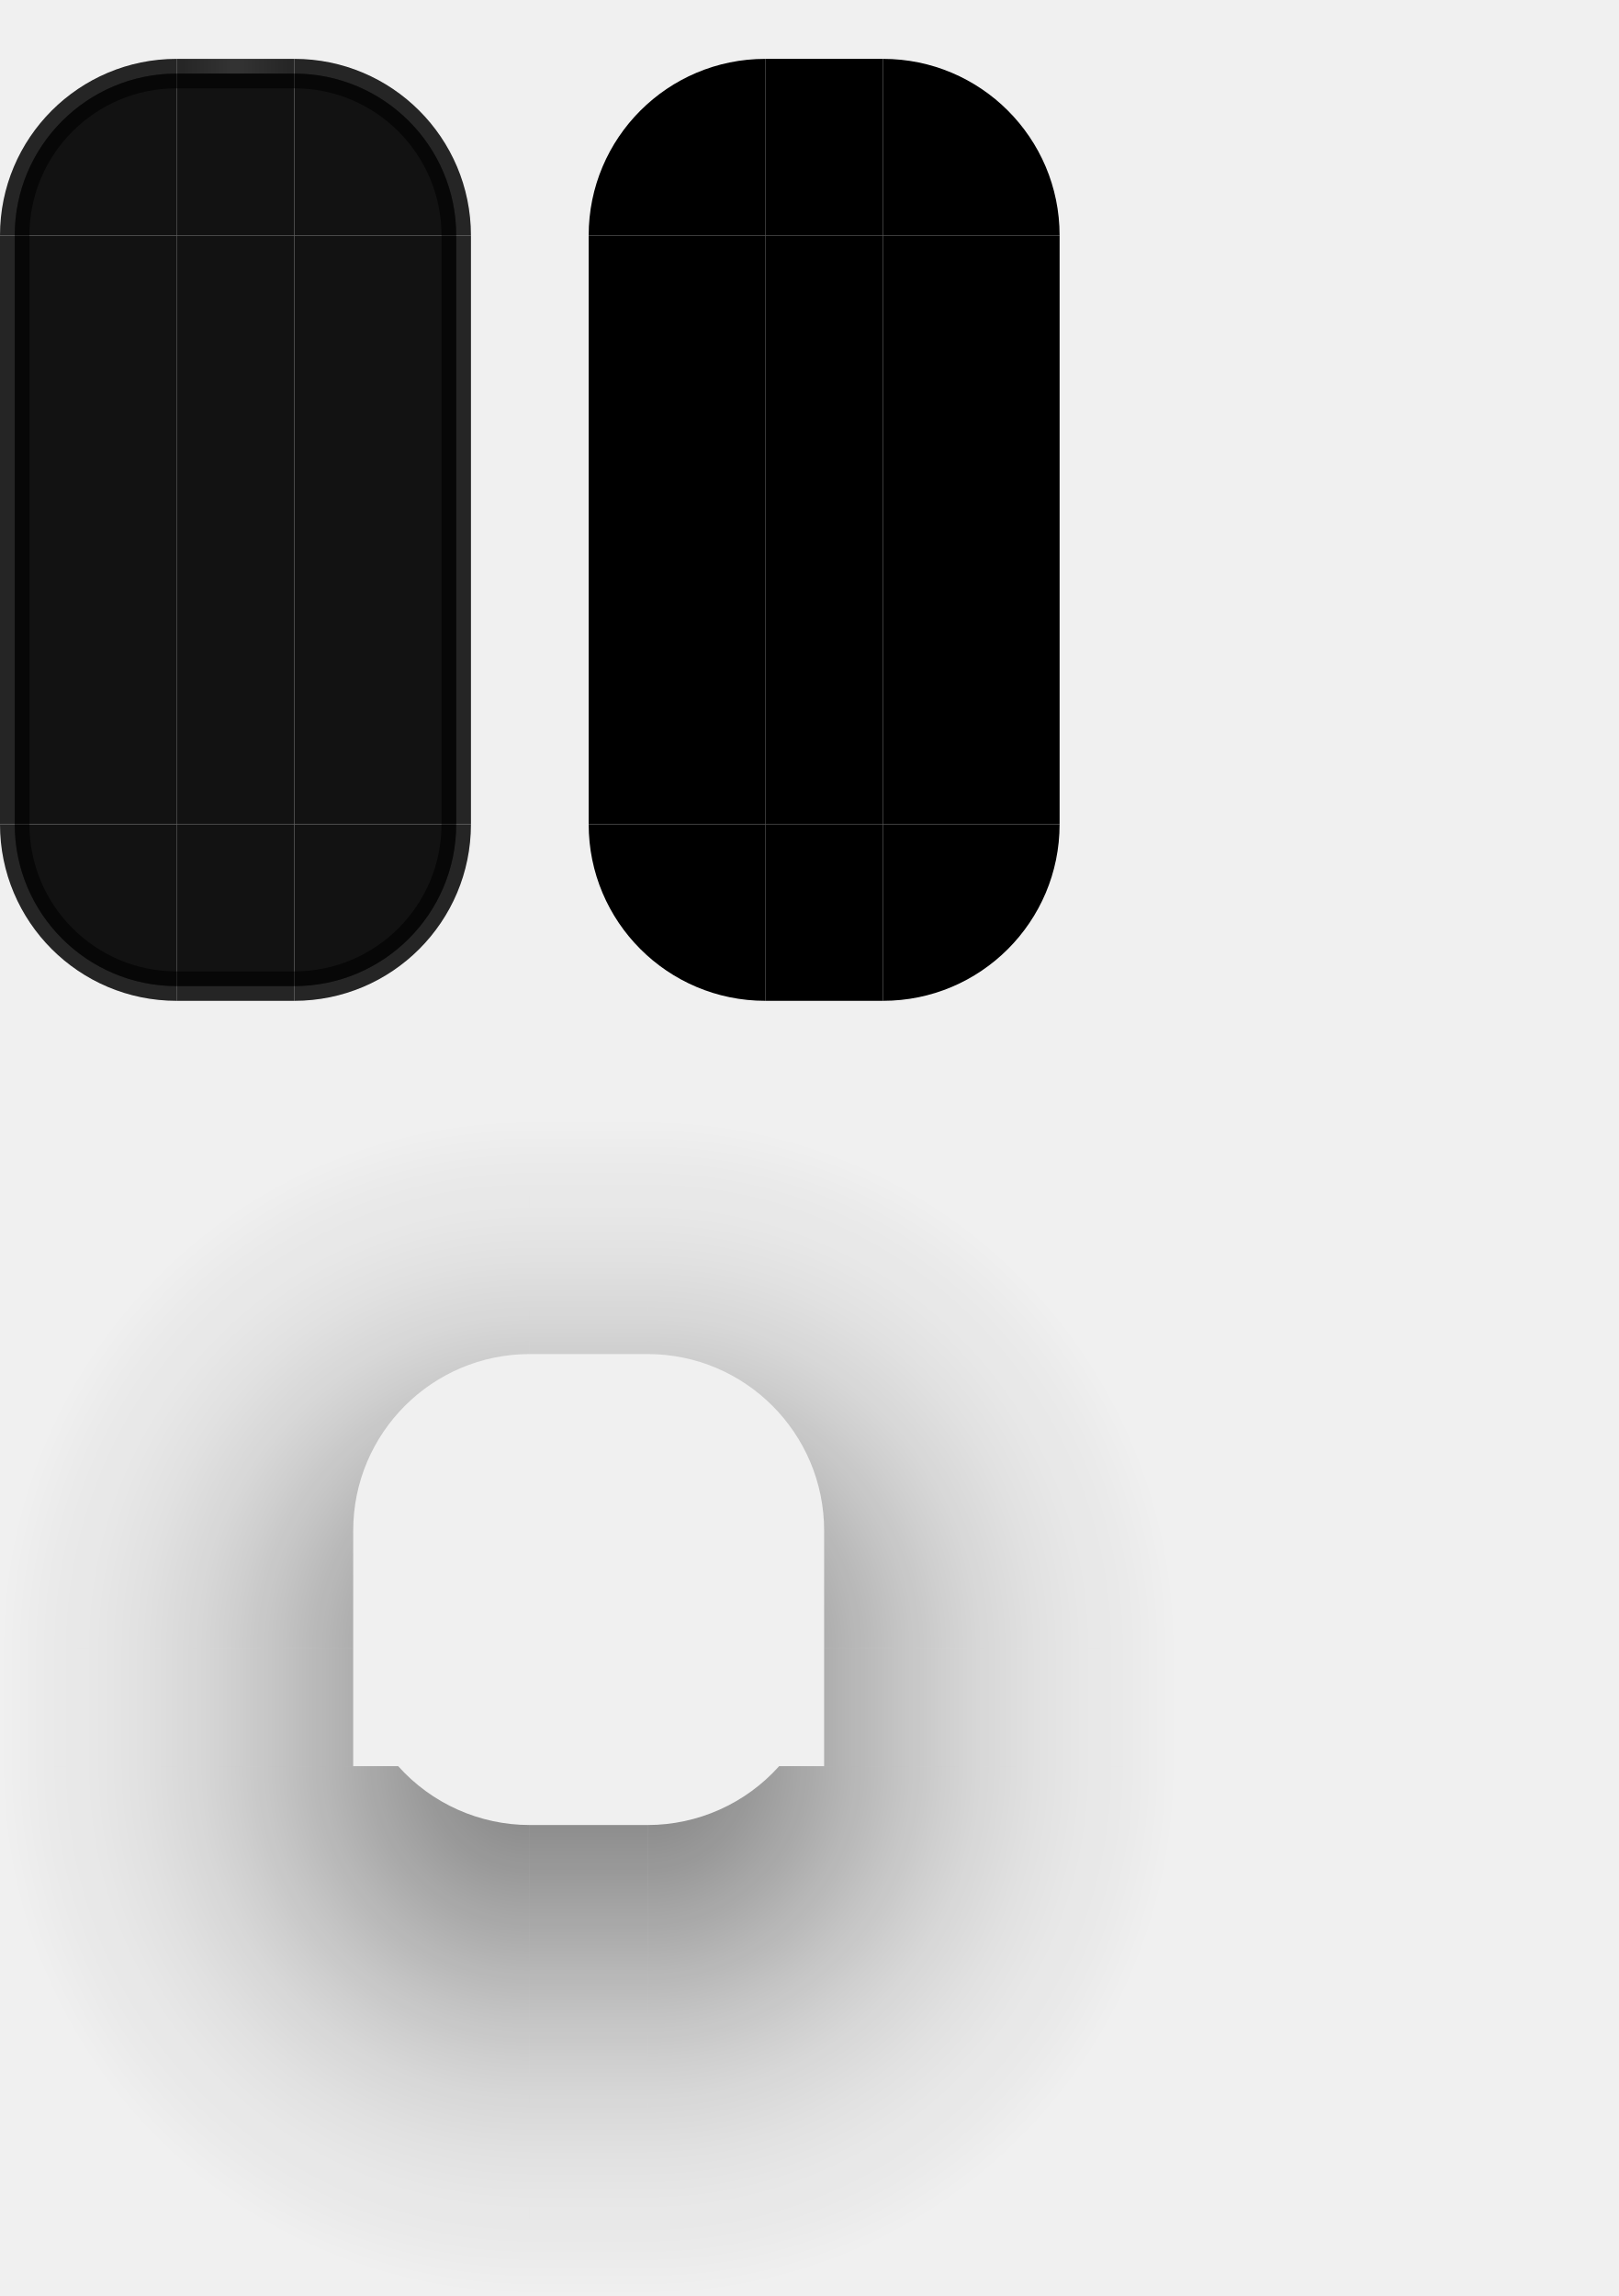
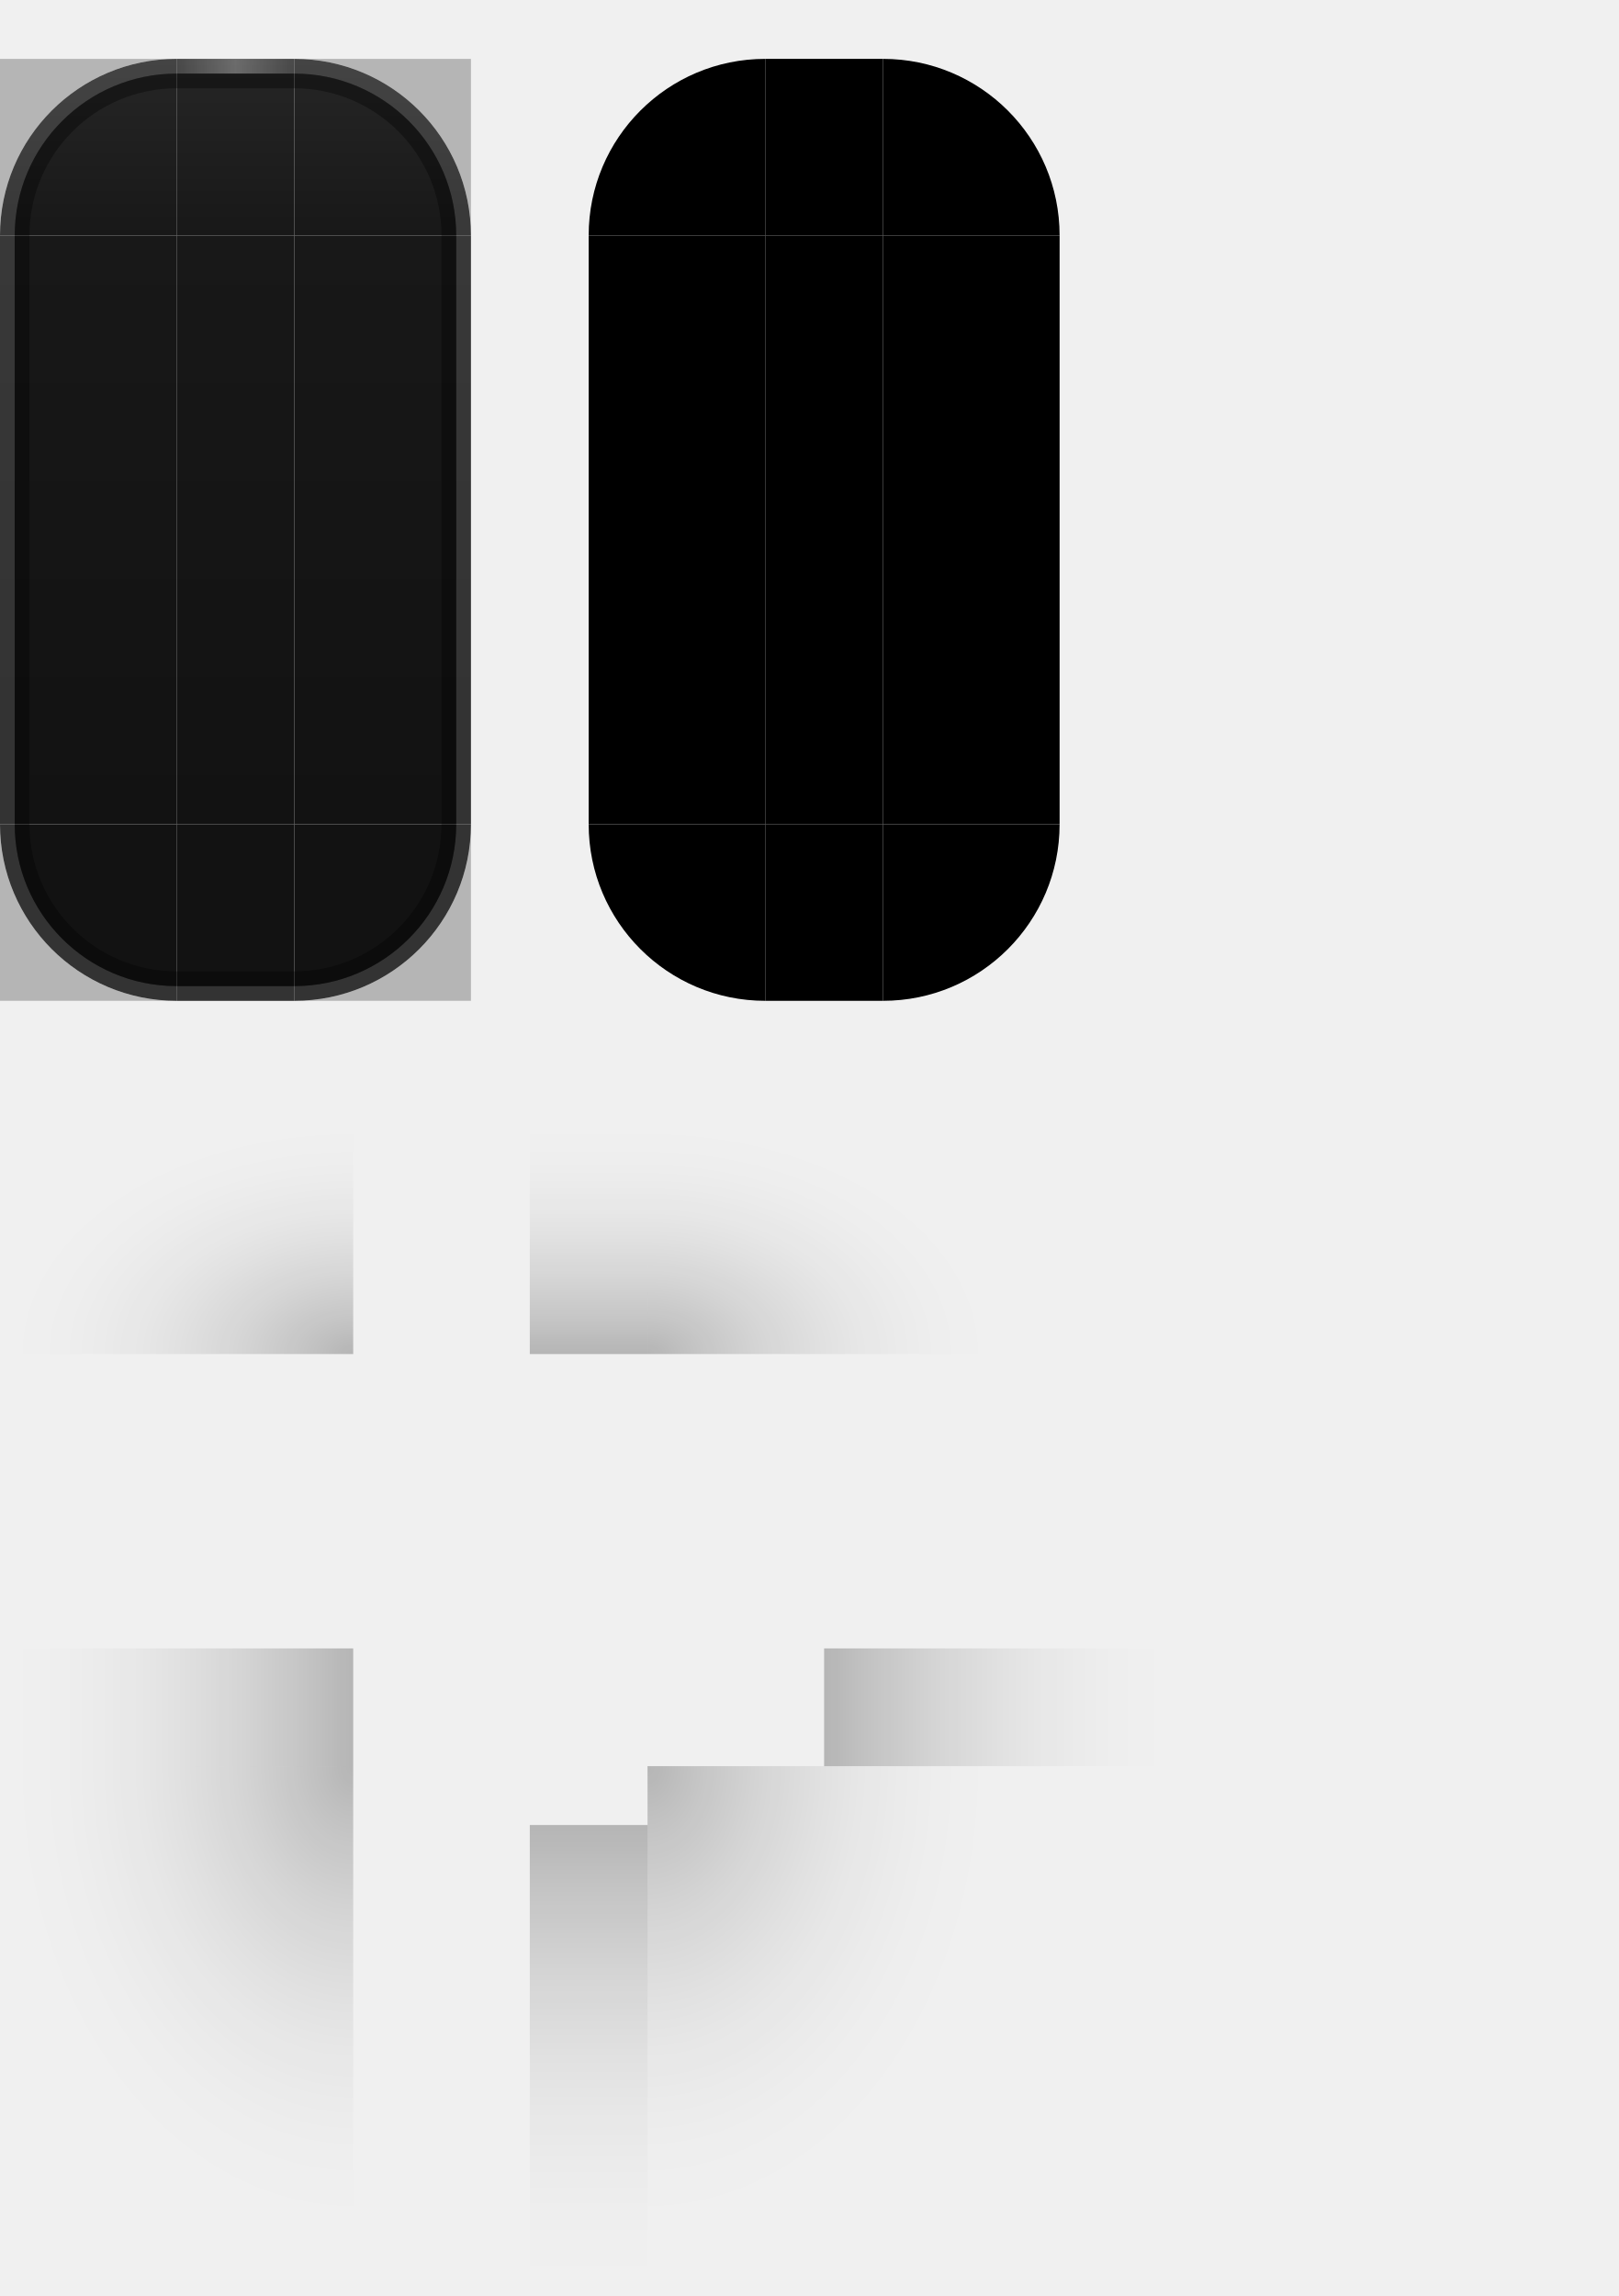
<svg xmlns="http://www.w3.org/2000/svg" width="110" height="156" viewBox="0 0 110 156">
  <defs>
    <linearGradient id="g77" gradientUnits="userSpaceOnUse" x1="0" y1="4" x2="0" y2="56">
-       <stop offset="0" stop-color="#121212" stop-opacity="1" />
-       <stop offset="0.231" stop-color="#121212" stop-opacity="1" />
+       <stop offset="0" stop-color="#262626" stop-opacity="1" />
+       <stop offset="0.231" stop-color="#181818" stop-opacity="1" />
      <stop offset="1" stop-color="#121212" stop-opacity="1" />
    </linearGradient>
    <linearGradient id="g78" x1="0" y1="0" x2="1" y2="0">
-       <stop offset="0" stop-color="#FFF" stop-opacity="0.08" />
-       <stop offset="0.5" stop-color="#FFF" stop-opacity="0.14" />
-       <stop offset="1" stop-color="#FFF" stop-opacity="0.08" />
-     </linearGradient>
-     <radialGradient id="g79" gradientUnits="userSpaceOnUse" cx="36" cy="112" r="36" fx="36" fy="112">
-       <stop offset="0" stop-color="#000" stop-opacity="0.411" />
-       <stop offset="0.111" stop-color="#000" stop-opacity="0.411" />
-       <stop offset="0.2" stop-color="#000" stop-opacity="0.36" />
-       <stop offset="0.289" stop-color="#000" stop-opacity="0.304" />
-       <stop offset="0.378" stop-color="#000" stop-opacity="0.246" />
-       <stop offset="0.467" stop-color="#000" stop-opacity="0.19" />
-       <stop offset="0.556" stop-color="#000" stop-opacity="0.139" />
-       <stop offset="0.644" stop-color="#000" stop-opacity="0.096" />
-       <stop offset="0.733" stop-color="#000" stop-opacity="0.063" />
-       <stop offset="0.822" stop-color="#000" stop-opacity="0.039" />
-       <stop offset="0.911" stop-color="#000" stop-opacity="0.023" />
-       <stop offset="1" stop-color="#000" stop-opacity="0" />
-     </radialGradient>
-     <linearGradient id="g80" gradientUnits="userSpaceOnUse" x1="0" y1="108" x2="0" y2="76">
-       <stop offset="0" stop-color="#000" stop-opacity="0.411" />
-       <stop offset="0.1" stop-color="#000" stop-opacity="0.36" />
-       <stop offset="0.2" stop-color="#000" stop-opacity="0.304" />
-       <stop offset="0.3" stop-color="#000" stop-opacity="0.246" />
-       <stop offset="0.4" stop-color="#000" stop-opacity="0.19" />
-       <stop offset="0.5" stop-color="#000" stop-opacity="0.139" />
-       <stop offset="0.6" stop-color="#000" stop-opacity="0.096" />
-       <stop offset="0.7" stop-color="#000" stop-opacity="0.063" />
-       <stop offset="0.8" stop-color="#000" stop-opacity="0.039" />
-       <stop offset="0.9" stop-color="#000" stop-opacity="0.023" />
-       <stop offset="1" stop-color="#000" stop-opacity="0" />
-     </linearGradient>
-     <radialGradient id="g81" gradientUnits="userSpaceOnUse" cx="44" cy="112" r="36" fx="44" fy="112">
-       <stop offset="0" stop-color="#000" stop-opacity="0.411" />
-       <stop offset="0.111" stop-color="#000" stop-opacity="0.411" />
-       <stop offset="0.2" stop-color="#000" stop-opacity="0.36" />
-       <stop offset="0.289" stop-color="#000" stop-opacity="0.304" />
-       <stop offset="0.378" stop-color="#000" stop-opacity="0.246" />
-       <stop offset="0.467" stop-color="#000" stop-opacity="0.19" />
-       <stop offset="0.556" stop-color="#000" stop-opacity="0.139" />
-       <stop offset="0.644" stop-color="#000" stop-opacity="0.096" />
-       <stop offset="0.733" stop-color="#000" stop-opacity="0.063" />
-       <stop offset="0.822" stop-color="#000" stop-opacity="0.039" />
-       <stop offset="0.911" stop-color="#000" stop-opacity="0.023" />
-       <stop offset="1" stop-color="#000" stop-opacity="0" />
-     </radialGradient>
-     <linearGradient id="g82" gradientUnits="userSpaceOnUse" x1="32" y1="0" x2="0" y2="0">
-       <stop offset="0" stop-color="#000" stop-opacity="0.411" />
-       <stop offset="0.1" stop-color="#000" stop-opacity="0.36" />
-       <stop offset="0.2" stop-color="#000" stop-opacity="0.304" />
-       <stop offset="0.3" stop-color="#000" stop-opacity="0.246" />
-       <stop offset="0.4" stop-color="#000" stop-opacity="0.19" />
-       <stop offset="0.5" stop-color="#000" stop-opacity="0.139" />
-       <stop offset="0.6" stop-color="#000" stop-opacity="0.096" />
-       <stop offset="0.7" stop-color="#000" stop-opacity="0.063" />
-       <stop offset="0.8" stop-color="#000" stop-opacity="0.039" />
-       <stop offset="0.9" stop-color="#000" stop-opacity="0.023" />
-       <stop offset="1" stop-color="#000" stop-opacity="0" />
-     </linearGradient>
-     <linearGradient id="g83" gradientUnits="userSpaceOnUse" x1="48" y1="0" x2="80" y2="0">
-       <stop offset="0" stop-color="#000" stop-opacity="0.411" />
-       <stop offset="0.1" stop-color="#000" stop-opacity="0.36" />
-       <stop offset="0.2" stop-color="#000" stop-opacity="0.304" />
-       <stop offset="0.3" stop-color="#000" stop-opacity="0.246" />
-       <stop offset="0.4" stop-color="#000" stop-opacity="0.19" />
-       <stop offset="0.5" stop-color="#000" stop-opacity="0.139" />
-       <stop offset="0.6" stop-color="#000" stop-opacity="0.096" />
-       <stop offset="0.7" stop-color="#000" stop-opacity="0.063" />
-       <stop offset="0.8" stop-color="#000" stop-opacity="0.039" />
-       <stop offset="0.9" stop-color="#000" stop-opacity="0.023" />
-       <stop offset="1" stop-color="#000" stop-opacity="0" />
-     </linearGradient>
-     <radialGradient id="g84" gradientUnits="userSpaceOnUse" cx="36" cy="120" r="36" fx="36" fy="120">
-       <stop offset="0" stop-color="#000" stop-opacity="0.411" />
-       <stop offset="0.111" stop-color="#000" stop-opacity="0.411" />
-       <stop offset="0.2" stop-color="#000" stop-opacity="0.36" />
-       <stop offset="0.289" stop-color="#000" stop-opacity="0.304" />
-       <stop offset="0.378" stop-color="#000" stop-opacity="0.246" />
-       <stop offset="0.467" stop-color="#000" stop-opacity="0.19" />
-       <stop offset="0.556" stop-color="#000" stop-opacity="0.139" />
-       <stop offset="0.644" stop-color="#000" stop-opacity="0.096" />
-       <stop offset="0.733" stop-color="#000" stop-opacity="0.063" />
-       <stop offset="0.822" stop-color="#000" stop-opacity="0.039" />
-       <stop offset="0.911" stop-color="#000" stop-opacity="0.023" />
-       <stop offset="1" stop-color="#000" stop-opacity="0" />
-     </radialGradient>
-     <linearGradient id="g85" gradientUnits="userSpaceOnUse" x1="0" y1="124" x2="0" y2="156">
-       <stop offset="0" stop-color="#000" stop-opacity="0.411" />
-       <stop offset="0.1" stop-color="#000" stop-opacity="0.36" />
-       <stop offset="0.2" stop-color="#000" stop-opacity="0.304" />
-       <stop offset="0.3" stop-color="#000" stop-opacity="0.246" />
-       <stop offset="0.4" stop-color="#000" stop-opacity="0.19" />
-       <stop offset="0.5" stop-color="#000" stop-opacity="0.139" />
-       <stop offset="0.6" stop-color="#000" stop-opacity="0.096" />
-       <stop offset="0.7" stop-color="#000" stop-opacity="0.063" />
-       <stop offset="0.8" stop-color="#000" stop-opacity="0.039" />
-       <stop offset="0.9" stop-color="#000" stop-opacity="0.023" />
-       <stop offset="1" stop-color="#000" stop-opacity="0" />
-     </linearGradient>
-     <radialGradient id="g86" gradientUnits="userSpaceOnUse" cx="44" cy="120" r="36" fx="44" fy="120">
-       <stop offset="0" stop-color="#000" stop-opacity="0.411" />
-       <stop offset="0.111" stop-color="#000" stop-opacity="0.411" />
-       <stop offset="0.2" stop-color="#000" stop-opacity="0.36" />
-       <stop offset="0.289" stop-color="#000" stop-opacity="0.304" />
-       <stop offset="0.378" stop-color="#000" stop-opacity="0.246" />
-       <stop offset="0.467" stop-color="#000" stop-opacity="0.19" />
-       <stop offset="0.556" stop-color="#000" stop-opacity="0.139" />
-       <stop offset="0.644" stop-color="#000" stop-opacity="0.096" />
-       <stop offset="0.733" stop-color="#000" stop-opacity="0.063" />
-       <stop offset="0.822" stop-color="#000" stop-opacity="0.039" />
-       <stop offset="0.911" stop-color="#000" stop-opacity="0.023" />
+       <stop offset="0" stop-color="#FFF" stop-opacity="0.16" />
+       <stop offset="0.5" stop-color="#FFF" stop-opacity="0.32" />
+       <stop offset="1" stop-color="#FFF" stop-opacity="0.16" />
+     </linearGradient>
+     <radialGradient id="sh-topleft" gradientUnits="userSpaceOnUse" cx="0" cy="0" r="1" gradientTransform="matrix(24 0 0 16 24 92)">
+       <stop offset="0" stop-color="#000" stop-opacity="0.247" />
+       <stop offset="0.1" stop-color="#000" stop-opacity="0.2" />
+       <stop offset="0.2" stop-color="#000" stop-opacity="0.158" />
+       <stop offset="0.3" stop-color="#000" stop-opacity="0.121" />
+       <stop offset="0.4" stop-color="#000" stop-opacity="0.089" />
+       <stop offset="0.5" stop-color="#000" stop-opacity="0.062" />
+       <stop offset="0.6" stop-color="#000" stop-opacity="0.04" />
+       <stop offset="0.7" stop-color="#000" stop-opacity="0.022" />
+       <stop offset="0.8" stop-color="#000" stop-opacity="0.01" />
+       <stop offset="0.9" stop-color="#000" stop-opacity="0.003" />
+       <stop offset="1" stop-color="#000" stop-opacity="0" />
+     </radialGradient>
+     <linearGradient id="sh-top" gradientUnits="userSpaceOnUse" x1="0" y1="92" x2="0" y2="76">
+       <stop offset="0" stop-color="#000" stop-opacity="0.247" />
+       <stop offset="0.1" stop-color="#000" stop-opacity="0.2" />
+       <stop offset="0.2" stop-color="#000" stop-opacity="0.158" />
+       <stop offset="0.3" stop-color="#000" stop-opacity="0.121" />
+       <stop offset="0.4" stop-color="#000" stop-opacity="0.089" />
+       <stop offset="0.5" stop-color="#000" stop-opacity="0.062" />
+       <stop offset="0.6" stop-color="#000" stop-opacity="0.04" />
+       <stop offset="0.7" stop-color="#000" stop-opacity="0.022" />
+       <stop offset="0.8" stop-color="#000" stop-opacity="0.01" />
+       <stop offset="0.9" stop-color="#000" stop-opacity="0.003" />
+       <stop offset="1" stop-color="#000" stop-opacity="0" />
+     </linearGradient>
+     <radialGradient id="sh-topright" gradientUnits="userSpaceOnUse" cx="0" cy="0" r="1" gradientTransform="matrix(24 0 0 16 44 92)">
+       <stop offset="0" stop-color="#000" stop-opacity="0.247" />
+       <stop offset="0.1" stop-color="#000" stop-opacity="0.2" />
+       <stop offset="0.2" stop-color="#000" stop-opacity="0.158" />
+       <stop offset="0.3" stop-color="#000" stop-opacity="0.121" />
+       <stop offset="0.4" stop-color="#000" stop-opacity="0.089" />
+       <stop offset="0.5" stop-color="#000" stop-opacity="0.062" />
+       <stop offset="0.6" stop-color="#000" stop-opacity="0.04" />
+       <stop offset="0.7" stop-color="#000" stop-opacity="0.022" />
+       <stop offset="0.8" stop-color="#000" stop-opacity="0.01" />
+       <stop offset="0.9" stop-color="#000" stop-opacity="0.003" />
+       <stop offset="1" stop-color="#000" stop-opacity="0" />
+     </radialGradient>
+     <linearGradient id="sh-left" gradientUnits="userSpaceOnUse" x1="24" y1="0" x2="0" y2="0">
+       <stop offset="0" stop-color="#000" stop-opacity="0.247" />
+       <stop offset="0.1" stop-color="#000" stop-opacity="0.2" />
+       <stop offset="0.2" stop-color="#000" stop-opacity="0.158" />
+       <stop offset="0.3" stop-color="#000" stop-opacity="0.121" />
+       <stop offset="0.4" stop-color="#000" stop-opacity="0.089" />
+       <stop offset="0.5" stop-color="#000" stop-opacity="0.062" />
+       <stop offset="0.6" stop-color="#000" stop-opacity="0.04" />
+       <stop offset="0.7" stop-color="#000" stop-opacity="0.022" />
+       <stop offset="0.8" stop-color="#000" stop-opacity="0.01" />
+       <stop offset="0.9" stop-color="#000" stop-opacity="0.003" />
+       <stop offset="1" stop-color="#000" stop-opacity="0" />
+     </linearGradient>
+     <linearGradient id="sh-right" gradientUnits="userSpaceOnUse" x1="56" y1="0" x2="80" y2="0">
+       <stop offset="0" stop-color="#000" stop-opacity="0.247" />
+       <stop offset="0.1" stop-color="#000" stop-opacity="0.2" />
+       <stop offset="0.2" stop-color="#000" stop-opacity="0.158" />
+       <stop offset="0.3" stop-color="#000" stop-opacity="0.121" />
+       <stop offset="0.4" stop-color="#000" stop-opacity="0.089" />
+       <stop offset="0.5" stop-color="#000" stop-opacity="0.062" />
+       <stop offset="0.6" stop-color="#000" stop-opacity="0.04" />
+       <stop offset="0.7" stop-color="#000" stop-opacity="0.022" />
+       <stop offset="0.8" stop-color="#000" stop-opacity="0.01" />
+       <stop offset="0.9" stop-color="#000" stop-opacity="0.003" />
+       <stop offset="1" stop-color="#000" stop-opacity="0" />
+     </linearGradient>
+     <radialGradient id="sh-bottomleft" gradientUnits="userSpaceOnUse" cx="0" cy="0" r="1" gradientTransform="matrix(24 0 0 32 24 120)">
+       <stop offset="0" stop-color="#000" stop-opacity="0.247" />
+       <stop offset="0.1" stop-color="#000" stop-opacity="0.2" />
+       <stop offset="0.2" stop-color="#000" stop-opacity="0.158" />
+       <stop offset="0.3" stop-color="#000" stop-opacity="0.121" />
+       <stop offset="0.4" stop-color="#000" stop-opacity="0.089" />
+       <stop offset="0.5" stop-color="#000" stop-opacity="0.062" />
+       <stop offset="0.6" stop-color="#000" stop-opacity="0.04" />
+       <stop offset="0.7" stop-color="#000" stop-opacity="0.022" />
+       <stop offset="0.8" stop-color="#000" stop-opacity="0.01" />
+       <stop offset="0.9" stop-color="#000" stop-opacity="0.003" />
+       <stop offset="1" stop-color="#000" stop-opacity="0" />
+     </radialGradient>
+     <linearGradient id="sh-bottom" gradientUnits="userSpaceOnUse" x1="0" y1="124" x2="0" y2="156">
+       <stop offset="0" stop-color="#000" stop-opacity="0.247" />
+       <stop offset="0.1" stop-color="#000" stop-opacity="0.2" />
+       <stop offset="0.2" stop-color="#000" stop-opacity="0.158" />
+       <stop offset="0.3" stop-color="#000" stop-opacity="0.121" />
+       <stop offset="0.4" stop-color="#000" stop-opacity="0.089" />
+       <stop offset="0.5" stop-color="#000" stop-opacity="0.062" />
+       <stop offset="0.6" stop-color="#000" stop-opacity="0.04" />
+       <stop offset="0.7" stop-color="#000" stop-opacity="0.022" />
+       <stop offset="0.8" stop-color="#000" stop-opacity="0.01" />
+       <stop offset="0.9" stop-color="#000" stop-opacity="0.003" />
+       <stop offset="1" stop-color="#000" stop-opacity="0" />
+     </linearGradient>
+     <radialGradient id="sh-bottomright" gradientUnits="userSpaceOnUse" cx="0" cy="0" r="1" gradientTransform="matrix(24 0 0 32 44 120)">
+       <stop offset="0" stop-color="#000" stop-opacity="0.247" />
+       <stop offset="0.1" stop-color="#000" stop-opacity="0.2" />
+       <stop offset="0.2" stop-color="#000" stop-opacity="0.158" />
+       <stop offset="0.3" stop-color="#000" stop-opacity="0.121" />
+       <stop offset="0.4" stop-color="#000" stop-opacity="0.089" />
+       <stop offset="0.5" stop-color="#000" stop-opacity="0.062" />
+       <stop offset="0.6" stop-color="#000" stop-opacity="0.04" />
+       <stop offset="0.7" stop-color="#000" stop-opacity="0.022" />
+       <stop offset="0.8" stop-color="#000" stop-opacity="0.01" />
+       <stop offset="0.9" stop-color="#000" stop-opacity="0.003" />
      <stop offset="1" stop-color="#000" stop-opacity="0" />
    </radialGradient>
  </defs>
  <g id="hint-stretch-borders">
    <rect x="0" y="0" width="2" height="2" fill="#000" fill-opacity="0" />
  </g>
  <g id="topleft">
    <rect x="0" y="4" width="12" height="12" fill="#000" fill-opacity="0" />
+     <path d="M0,4 h12 v12 h-12 Z M12,16 L0,16 A12,12 0 0 1 12,4 Z" fill="#000" fill-opacity="0.247" fill-rule="evenodd" />
    <path d="M12,16 L0,16 A12,12 0 0 1 12,4 Z" fill="url(#g77)" fill-opacity="1" />
-     <path d="M0,16 A12,12 0 0 1 12,4 L12,5 A11,11 0 0 0 1,16 Z" fill="#FFF" fill-opacity="0.08" />
-     <path d="M1,16 A11,11 0 0 1 12,5 L12,6 A10,10 0 0 0 2,16 Z" fill="#000" fill-opacity="0.6" />
+     <path d="M0,16 A12,12 0 0 1 12,4 L12,5 A11,11 0 0 0 1,16 Z" fill="#FFF" fill-opacity="0.14" />
+     <path d="M1,16 A11,11 0 0 1 12,5 L12,6 A10,10 0 0 0 2,16 Z" fill="#000" fill-opacity="0.35" />
  </g>
  <g id="topright">
    <rect x="20" y="4" width="12" height="12" fill="#000" fill-opacity="0" />
+     <path d="M20,4 h12 v12 h-12 Z M20,16 L20,4 A12,12 0 0 1 32,16 Z" fill="#000" fill-opacity="0.247" fill-rule="evenodd" />
    <path d="M20,16 L20,4 A12,12 0 0 1 32,16 Z" fill="url(#g77)" fill-opacity="1" />
-     <path d="M20,4 A12,12 0 0 1 32,16 L31,16 A11,11 0 0 0 20,5 Z" fill="#FFF" fill-opacity="0.08" />
-     <path d="M20,5 A11,11 0 0 1 31,16 L30,16 A10,10 0 0 0 20,6 Z" fill="#000" fill-opacity="0.6" />
+     <path d="M20,4 A12,12 0 0 1 32,16 L31,16 A11,11 0 0 0 20,5 Z" fill="#FFF" fill-opacity="0.14" />
+     <path d="M20,5 A11,11 0 0 1 31,16 L30,16 A10,10 0 0 0 20,6 Z" fill="#000" fill-opacity="0.35" />
  </g>
  <g id="bottomright">
    <rect x="20" y="56" width="12" height="12" fill="#000" fill-opacity="0" />
+     <path d="M20,56 h12 v12 h-12 Z M20,56 L32,56 A12,12 0 0 1 20,68 Z" fill="#000" fill-opacity="0.247" fill-rule="evenodd" />
    <path d="M20,56 L32,56 A12,12 0 0 1 20,68 Z" fill="url(#g77)" fill-opacity="1" />
-     <path d="M32,56 A12,12 0 0 1 20,68 L20,67 A11,11 0 0 0 31,56 Z" fill="#FFF" fill-opacity="0.08" />
-     <path d="M31,56 A11,11 0 0 1 20,67 L20,66 A10,10 0 0 0 30,56 Z" fill="#000" fill-opacity="0.6" />
+     <path d="M32,56 A12,12 0 0 1 20,68 L20,67 A11,11 0 0 0 31,56 Z" fill="#FFF" fill-opacity="0.14" />
+     <path d="M31,56 A11,11 0 0 1 20,67 L20,66 A10,10 0 0 0 30,56 Z" fill="#000" fill-opacity="0.35" />
  </g>
  <g id="bottomleft">
    <rect x="0" y="56" width="12" height="12" fill="#000" fill-opacity="0" />
+     <path d="M0,56 h12 v12 h-12 Z M12,56 L12,68 A12,12 0 0 1 0,56 Z" fill="#000" fill-opacity="0.247" fill-rule="evenodd" />
    <path d="M12,56 L12,68 A12,12 0 0 1 0,56 Z" fill="url(#g77)" fill-opacity="1" />
-     <path d="M12,68 A12,12 0 0 1 0,56 L1,56 A11,11 0 0 0 12,67 Z" fill="#FFF" fill-opacity="0.08" />
-     <path d="M12,67 A11,11 0 0 1 1,56 L2,56 A10,10 0 0 0 12,66 Z" fill="#000" fill-opacity="0.6" />
+     <path d="M12,68 A12,12 0 0 1 0,56 L1,56 A11,11 0 0 0 12,67 Z" fill="#FFF" fill-opacity="0.14" />
+     <path d="M12,67 A11,11 0 0 1 1,56 L2,56 A10,10 0 0 0 12,66 Z" fill="#000" fill-opacity="0.35" />
  </g>
  <g id="top">
    <rect x="12" y="4" width="8" height="12" fill="#000" fill-opacity="0" />
    <rect x="12" y="4" width="8" height="12" fill="url(#g77)" fill-opacity="1" />
    <rect x="12" y="4" width="8" height="1" fill="url(#g78)" />
-     <rect x="12" y="5" width="8" height="1" fill="#000" fill-opacity="0.6" />
+     <rect x="12" y="5" width="8" height="1" fill="#000" fill-opacity="0.35" />
  </g>
  <g id="bottom">
    <rect x="12" y="56" width="8" height="12" fill="#000" fill-opacity="0" />
    <rect x="12" y="56" width="8" height="12" fill="url(#g77)" fill-opacity="1" />
-     <rect x="12" y="67" width="8" height="1" fill="#FFF" fill-opacity="0.08" />
-     <rect x="12" y="66" width="8" height="1" fill="#000" fill-opacity="0.6" />
+     <rect x="12" y="67" width="8" height="1" fill="#FFF" fill-opacity="0.14" />
+     <rect x="12" y="66" width="8" height="1" fill="#000" fill-opacity="0.35" />
  </g>
  <g id="left">
    <rect x="0" y="16" width="12" height="40" fill="#000" fill-opacity="0" />
    <rect x="0" y="16" width="12" height="40" fill="url(#g77)" fill-opacity="1" />
-     <rect x="0" y="16" width="1" height="40" fill="#FFF" fill-opacity="0.08" />
-     <rect x="1" y="16" width="1" height="40" fill="#000" fill-opacity="0.6" />
+     <rect x="0" y="16" width="1" height="40" fill="#FFF" fill-opacity="0.14" />
+     <rect x="1" y="16" width="1" height="40" fill="#000" fill-opacity="0.35" />
  </g>
  <g id="right">
    <rect x="20" y="16" width="12" height="40" fill="#000" fill-opacity="0" />
    <rect x="20" y="16" width="12" height="40" fill="url(#g77)" fill-opacity="1" />
-     <rect x="31" y="16" width="1" height="40" fill="#FFF" fill-opacity="0.08" />
-     <rect x="30" y="16" width="1" height="40" fill="#000" fill-opacity="0.6" />
+     <rect x="31" y="16" width="1" height="40" fill="#FFF" fill-opacity="0.14" />
+     <rect x="30" y="16" width="1" height="40" fill="#000" fill-opacity="0.35" />
  </g>
  <g id="center">
    <rect x="12" y="16" width="8" height="40" fill="#000" fill-opacity="0" />
    <rect x="12" y="16" width="8" height="40" fill="url(#g77)" fill-opacity="1" />
  </g>
  <g id="mask-topleft">
    <rect x="40" y="4" width="12" height="12" fill="#000" fill-opacity="0" />
    <path d="M52,16 L40,16 A12,12 0 0 1 52,4 Z" fill="#000" />
  </g>
  <g id="mask-topright">
    <rect x="60" y="4" width="12" height="12" fill="#000" fill-opacity="0" />
    <path d="M60,16 L60,4 A12,12 0 0 1 72,16 Z" fill="#000" />
  </g>
  <g id="mask-bottomright">
    <rect x="60" y="56" width="12" height="12" fill="#000" fill-opacity="0" />
    <path d="M60,56 L72,56 A12,12 0 0 1 60,68 Z" fill="#000" />
  </g>
  <g id="mask-bottomleft">
    <rect x="40" y="56" width="12" height="12" fill="#000" fill-opacity="0" />
    <path d="M52,56 L52,68 A12,12 0 0 1 40,56 Z" fill="#000" />
  </g>
  <g id="mask-top">
    <rect x="52" y="4" width="8" height="12" fill="#000" fill-opacity="0" />
    <rect x="52" y="4" width="8" height="12" fill="#000" />
  </g>
  <g id="mask-bottom">
    <rect x="52" y="56" width="8" height="12" fill="#000" fill-opacity="0" />
    <rect x="52" y="56" width="8" height="12" fill="#000" />
  </g>
  <g id="mask-left">
    <rect x="40" y="16" width="12" height="40" fill="#000" fill-opacity="0" />
    <rect x="40" y="16" width="12" height="40" fill="#000" />
  </g>
  <g id="mask-right">
    <rect x="60" y="16" width="12" height="40" fill="#000" fill-opacity="0" />
    <rect x="60" y="16" width="12" height="40" fill="#000" />
  </g>
  <g id="mask-center">
    <rect x="52" y="16" width="8" height="40" fill="#000" fill-opacity="0" />
    <rect x="52" y="16" width="8" height="40" fill="#000" />
  </g>
  <g id="hint-top-margin">
    <rect x="80" y="4" width="1" height="6" fill="#000" fill-opacity="0" />
  </g>
  <g id="hint-right-margin">
    <rect x="82" y="4" width="6" height="1" fill="#000" fill-opacity="0" />
  </g>
  <g id="hint-bottom-margin">
    <rect x="89" y="4" width="1" height="6" fill="#000" fill-opacity="0" />
  </g>
  <g id="hint-left-margin">
    <rect x="91" y="4" width="6" height="1" fill="#000" fill-opacity="0" />
  </g>
  <g id="hint-top-inset">
    <rect x="98" y="4" width="1" height="0" fill="#000" fill-opacity="0" />
  </g>
  <g id="hint-right-inset">
    <rect x="100" y="4" width="0" height="1" fill="#000" fill-opacity="0" />
  </g>
  <g id="hint-bottom-inset">
    <rect x="102" y="4" width="1" height="0" fill="#000" fill-opacity="0" />
  </g>
  <g id="hint-left-inset">
    <rect x="104" y="4" width="0" height="1" fill="#000" fill-opacity="0" />
  </g>
  <g id="shadow-topleft">
-     <rect x="0" y="76" width="36" height="36" fill="#000" fill-opacity="0" />
-     <path d="M0,76 h36 v36 h-36 Z M24,104 A12,12 0 0 1 36,92 L36,112 L24,112 Z" fill="url(#g79)" fill-rule="evenodd" />
+     <rect x="0" y="76" width="24" height="16" fill="url(#sh-topleft)" />
  </g>
  <g id="shadow-top">
-     <rect x="36" y="76" width="8" height="16" fill="#000" fill-opacity="0" />
-     <rect x="36" y="76" width="8" height="16" fill="url(#g80)" />
+     <rect x="36" y="76" width="8" height="16" fill="url(#sh-top)" />
  </g>
  <g id="shadow-topright">
-     <rect x="44" y="76" width="36" height="36" fill="#000" fill-opacity="0" />
-     <path d="M44,76 h36 v36 h-36 Z M44,92 A12,12 0 0 1 56,104 L56,112 L44,112 Z" fill="url(#g81)" fill-rule="evenodd" />
+     <rect x="44" y="76" width="24" height="16" fill="url(#sh-topright)" />
  </g>
  <g id="shadow-left">
-     <rect x="0" y="112" width="24" height="8" fill="#000" fill-opacity="0" />
-     <rect x="0" y="112" width="24" height="8" fill="url(#g82)" />
+     <rect x="0" y="112" width="24" height="8" fill="url(#sh-left)" />
  </g>
  <g id="shadow-right">
-     <rect x="56" y="112" width="24" height="8" fill="#000" fill-opacity="0" />
-     <rect x="56" y="112" width="24" height="8" fill="url(#g83)" />
+     <rect x="56" y="112" width="24" height="8" fill="url(#sh-right)" />
  </g>
  <g id="shadow-center">
    <rect x="24" y="112" width="32" height="8" fill="#000" fill-opacity="0" />
  </g>
  <g id="shadow-bottomleft">
-     <rect x="0" y="120" width="36" height="36" fill="#000" fill-opacity="0" />
-     <path d="M0,120 h36 v36 h-36 Z M27.056,120 L36,120 L36,124 A12,12 0 0 1 27.056,120 Z" fill="url(#g84)" fill-rule="evenodd" />
+     <rect x="0" y="120" width="24" height="32" fill="url(#sh-bottomleft)" />
  </g>
  <g id="shadow-bottom">
-     <rect x="36" y="124" width="8" height="32" fill="#000" fill-opacity="0" />
-     <rect x="36" y="124" width="8" height="32" fill="url(#g85)" />
+     <rect x="36" y="124" width="8" height="32" fill="url(#sh-bottom)" />
  </g>
  <g id="shadow-bottomright">
-     <rect x="44" y="120" width="36" height="36" fill="#000" fill-opacity="0" />
-     <path d="M44,120 h36 v36 h-36 Z M44,120 L52.944,120 A12,12 0 0 1 44,124 Z" fill="url(#g86)" fill-rule="evenodd" />
+     <rect x="44" y="120" width="24" height="32" fill="url(#sh-bottomright)" />
  </g>
  <g id="shadow-hint-top-margin">
    <rect x="84" y="76" width="1" height="16" fill="#000" fill-opacity="0" />
  </g>
  <g id="shadow-hint-right-margin">
    <rect x="86" y="76" width="24" height="1" fill="#000" fill-opacity="0" />
  </g>
  <g id="shadow-hint-bottom-margin">
    <rect x="84" y="94" width="1" height="32" fill="#000" fill-opacity="0" />
  </g>
  <g id="shadow-hint-left-margin">
    <rect x="86" y="79" width="24" height="1" fill="#000" fill-opacity="0" />
  </g>
</svg>
